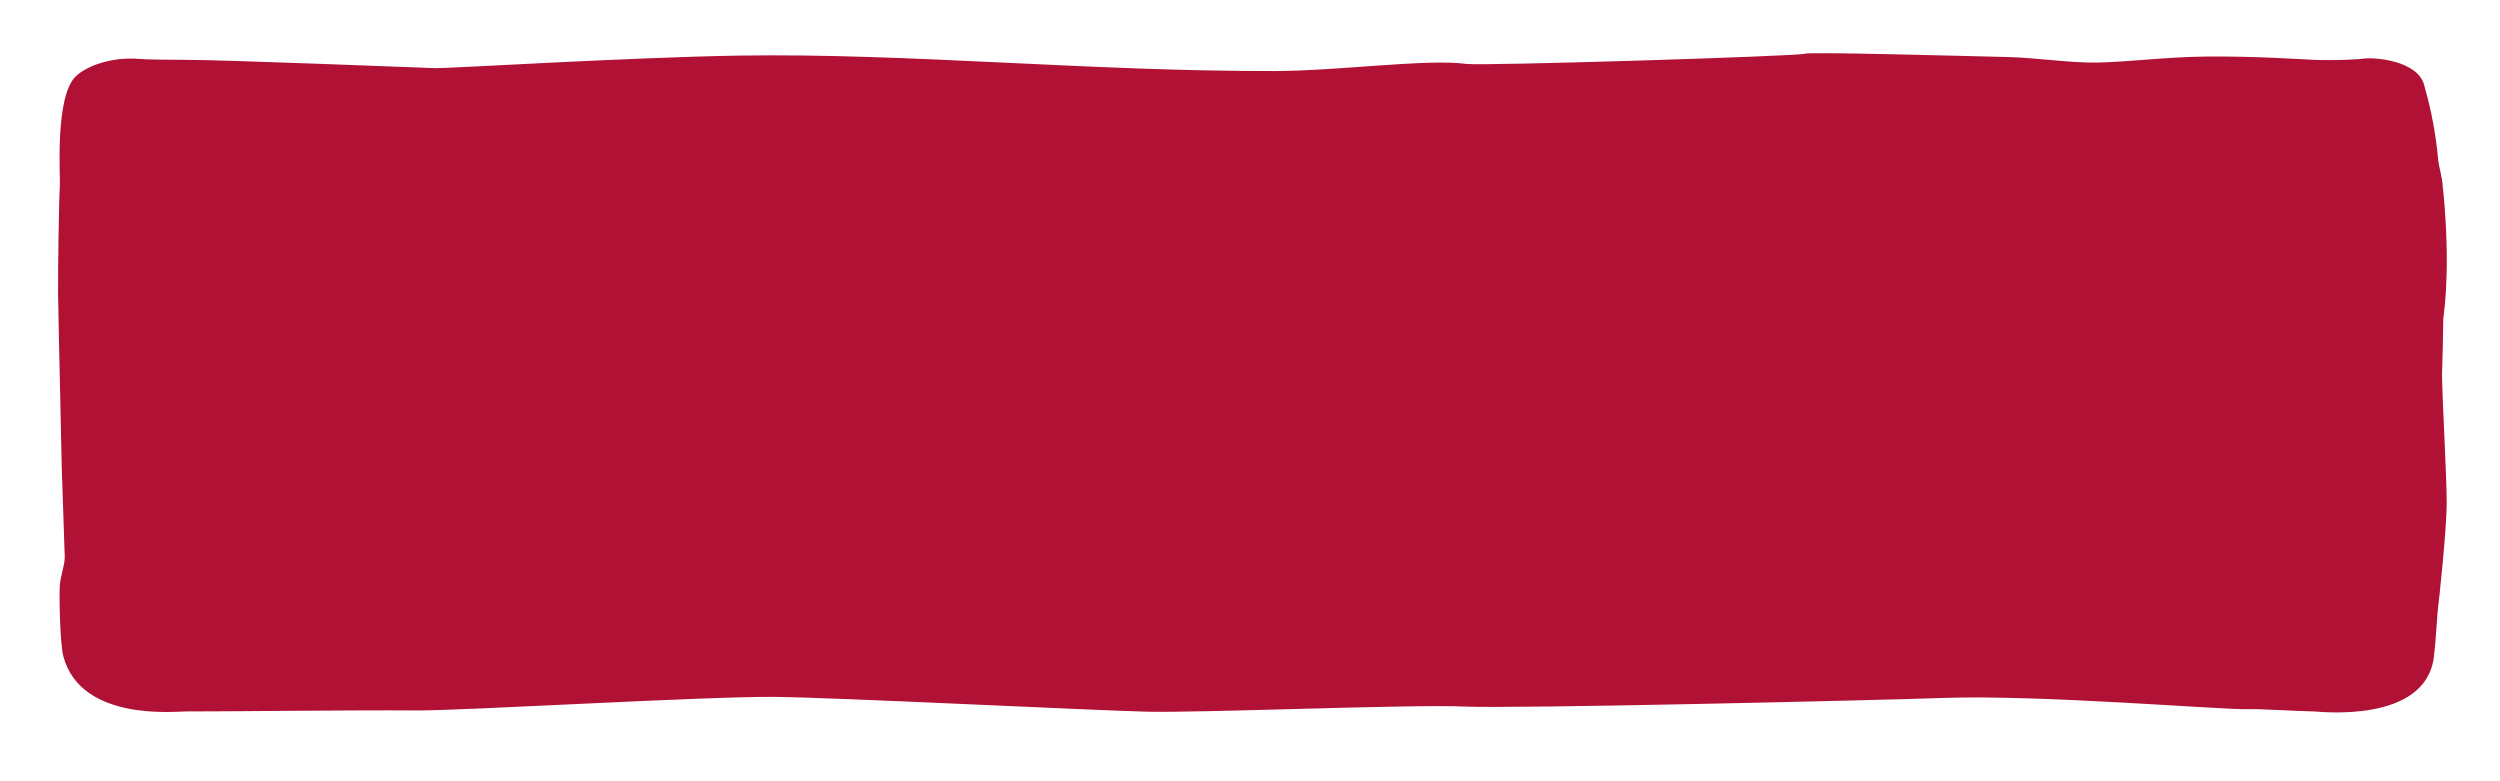
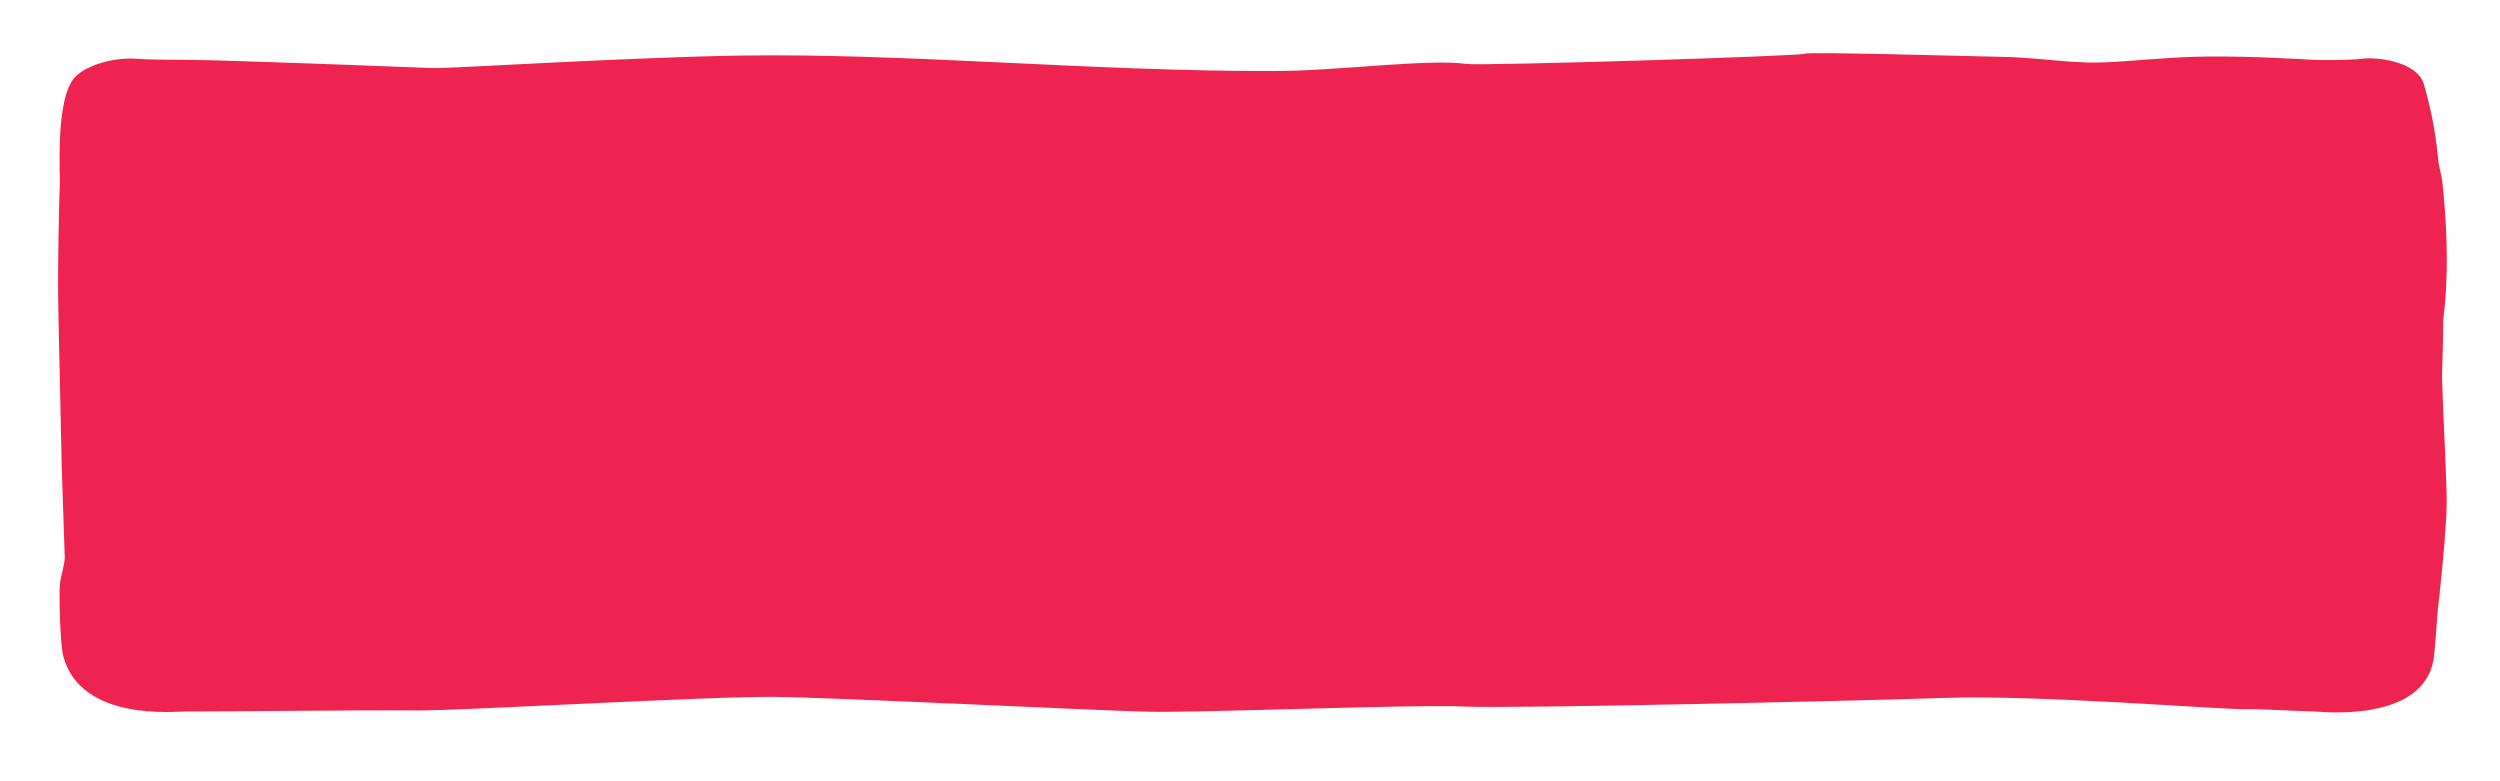
<svg xmlns="http://www.w3.org/2000/svg" viewBox="0 0 141 44" fill-rule="evenodd" clip-rule="evenodd">
  <path fill="none" d="M0 0h141v43.5h-141z" />
-   <path d="M137.729 21.135c.043 1.989.267 5.833.266 7.226-.001 1.46-.444 5.637-.482 5.837-.037.194-.138 2.045-.241 2.853-.478 3.785-6.479 3.08-6.772 3.074-1.019-.02-3.146-.151-3.758-.129-1.35.049-11.689-.827-17.18-.631-3.658.131-24.289.613-26.987.484-2.866-.138-14.916.367-17.913.29-3.218-.082-17.466-.798-20.961-.835-3.805-.04-17.557.78-20.153.765-3.989-.025-10.736.063-13.048.056-.638-.002-5.934.576-6.926-3.104-.19-.707-.244-3.438-.199-4.021.042-.542.277-1.121.277-1.573l-.17-5.081c0-.354-.184-8.079-.206-9.731-.014-1.147.047-5.367.099-6.115.037-.535-.296-5.056.905-6.201.611-.583 2.015-1.099 3.541-.978.46.037 1.492.053 2.679.054 2.217.002 13.594.457 14.036.468.832.019 10.993-.611 17.191-.708 9.424-.147 19.749.893 30.175.872 3.57-.007 8.544-.699 10.8-.403.946.123 18.826-.438 19.068-.571.214-.119 8.511.117 11.426.182 1.636.036 3.536.338 5.045.314 1.763-.028 3.737-.304 6.075-.338 2.709-.04 5.703.166 6.184.184 1.322.05 2.561-.035 2.674-.054.8-.131 3.171.118 3.543 1.457.221.795.609 2.195.796 4.214.046.494.23.965.258 1.526.148 1.316.266 3.336.218 4.945-.045 1.565-.128 1.884-.189 2.55-.009 1.039-.037 2.093-.071 3.122z" fill="#b01134" />
+   <path d="M137.729 21.135c.043 1.989.267 5.833.266 7.226-.001 1.46-.444 5.637-.482 5.837-.037.194-.138 2.045-.241 2.853-.478 3.785-6.479 3.08-6.772 3.074-1.019-.02-3.146-.151-3.758-.129-1.35.049-11.689-.827-17.18-.631-3.658.131-24.289.613-26.987.484-2.866-.138-14.916.367-17.913.29-3.218-.082-17.466-.798-20.961-.835-3.805-.04-17.557.78-20.153.765-3.989-.025-10.736.063-13.048.056-.638-.002-5.934.576-6.926-3.104-.19-.707-.244-3.438-.199-4.021.042-.542.277-1.121.277-1.573l-.17-5.081c0-.354-.184-8.079-.206-9.731-.014-1.147.047-5.367.099-6.115.037-.535-.296-5.056.905-6.201.611-.583 2.015-1.099 3.541-.978.46.037 1.492.053 2.679.054 2.217.002 13.594.457 14.036.468.832.019 10.993-.611 17.191-.708 9.424-.147 19.749.893 30.175.872 3.57-.007 8.544-.699 10.8-.403.946.123 18.826-.438 19.068-.571.214-.119 8.511.117 11.426.182 1.636.036 3.536.338 5.045.314 1.763-.028 3.737-.304 6.075-.338 2.709-.04 5.703.166 6.184.184 1.322.05 2.561-.035 2.674-.054.8-.131 3.171.118 3.543 1.457.221.795.609 2.195.796 4.214.046.494.23.965.258 1.526.148 1.316.266 3.336.218 4.945-.045 1.565-.128 1.884-.189 2.55-.009 1.039-.037 2.093-.071 3.122z" fill="#ee234f" />
</svg>
